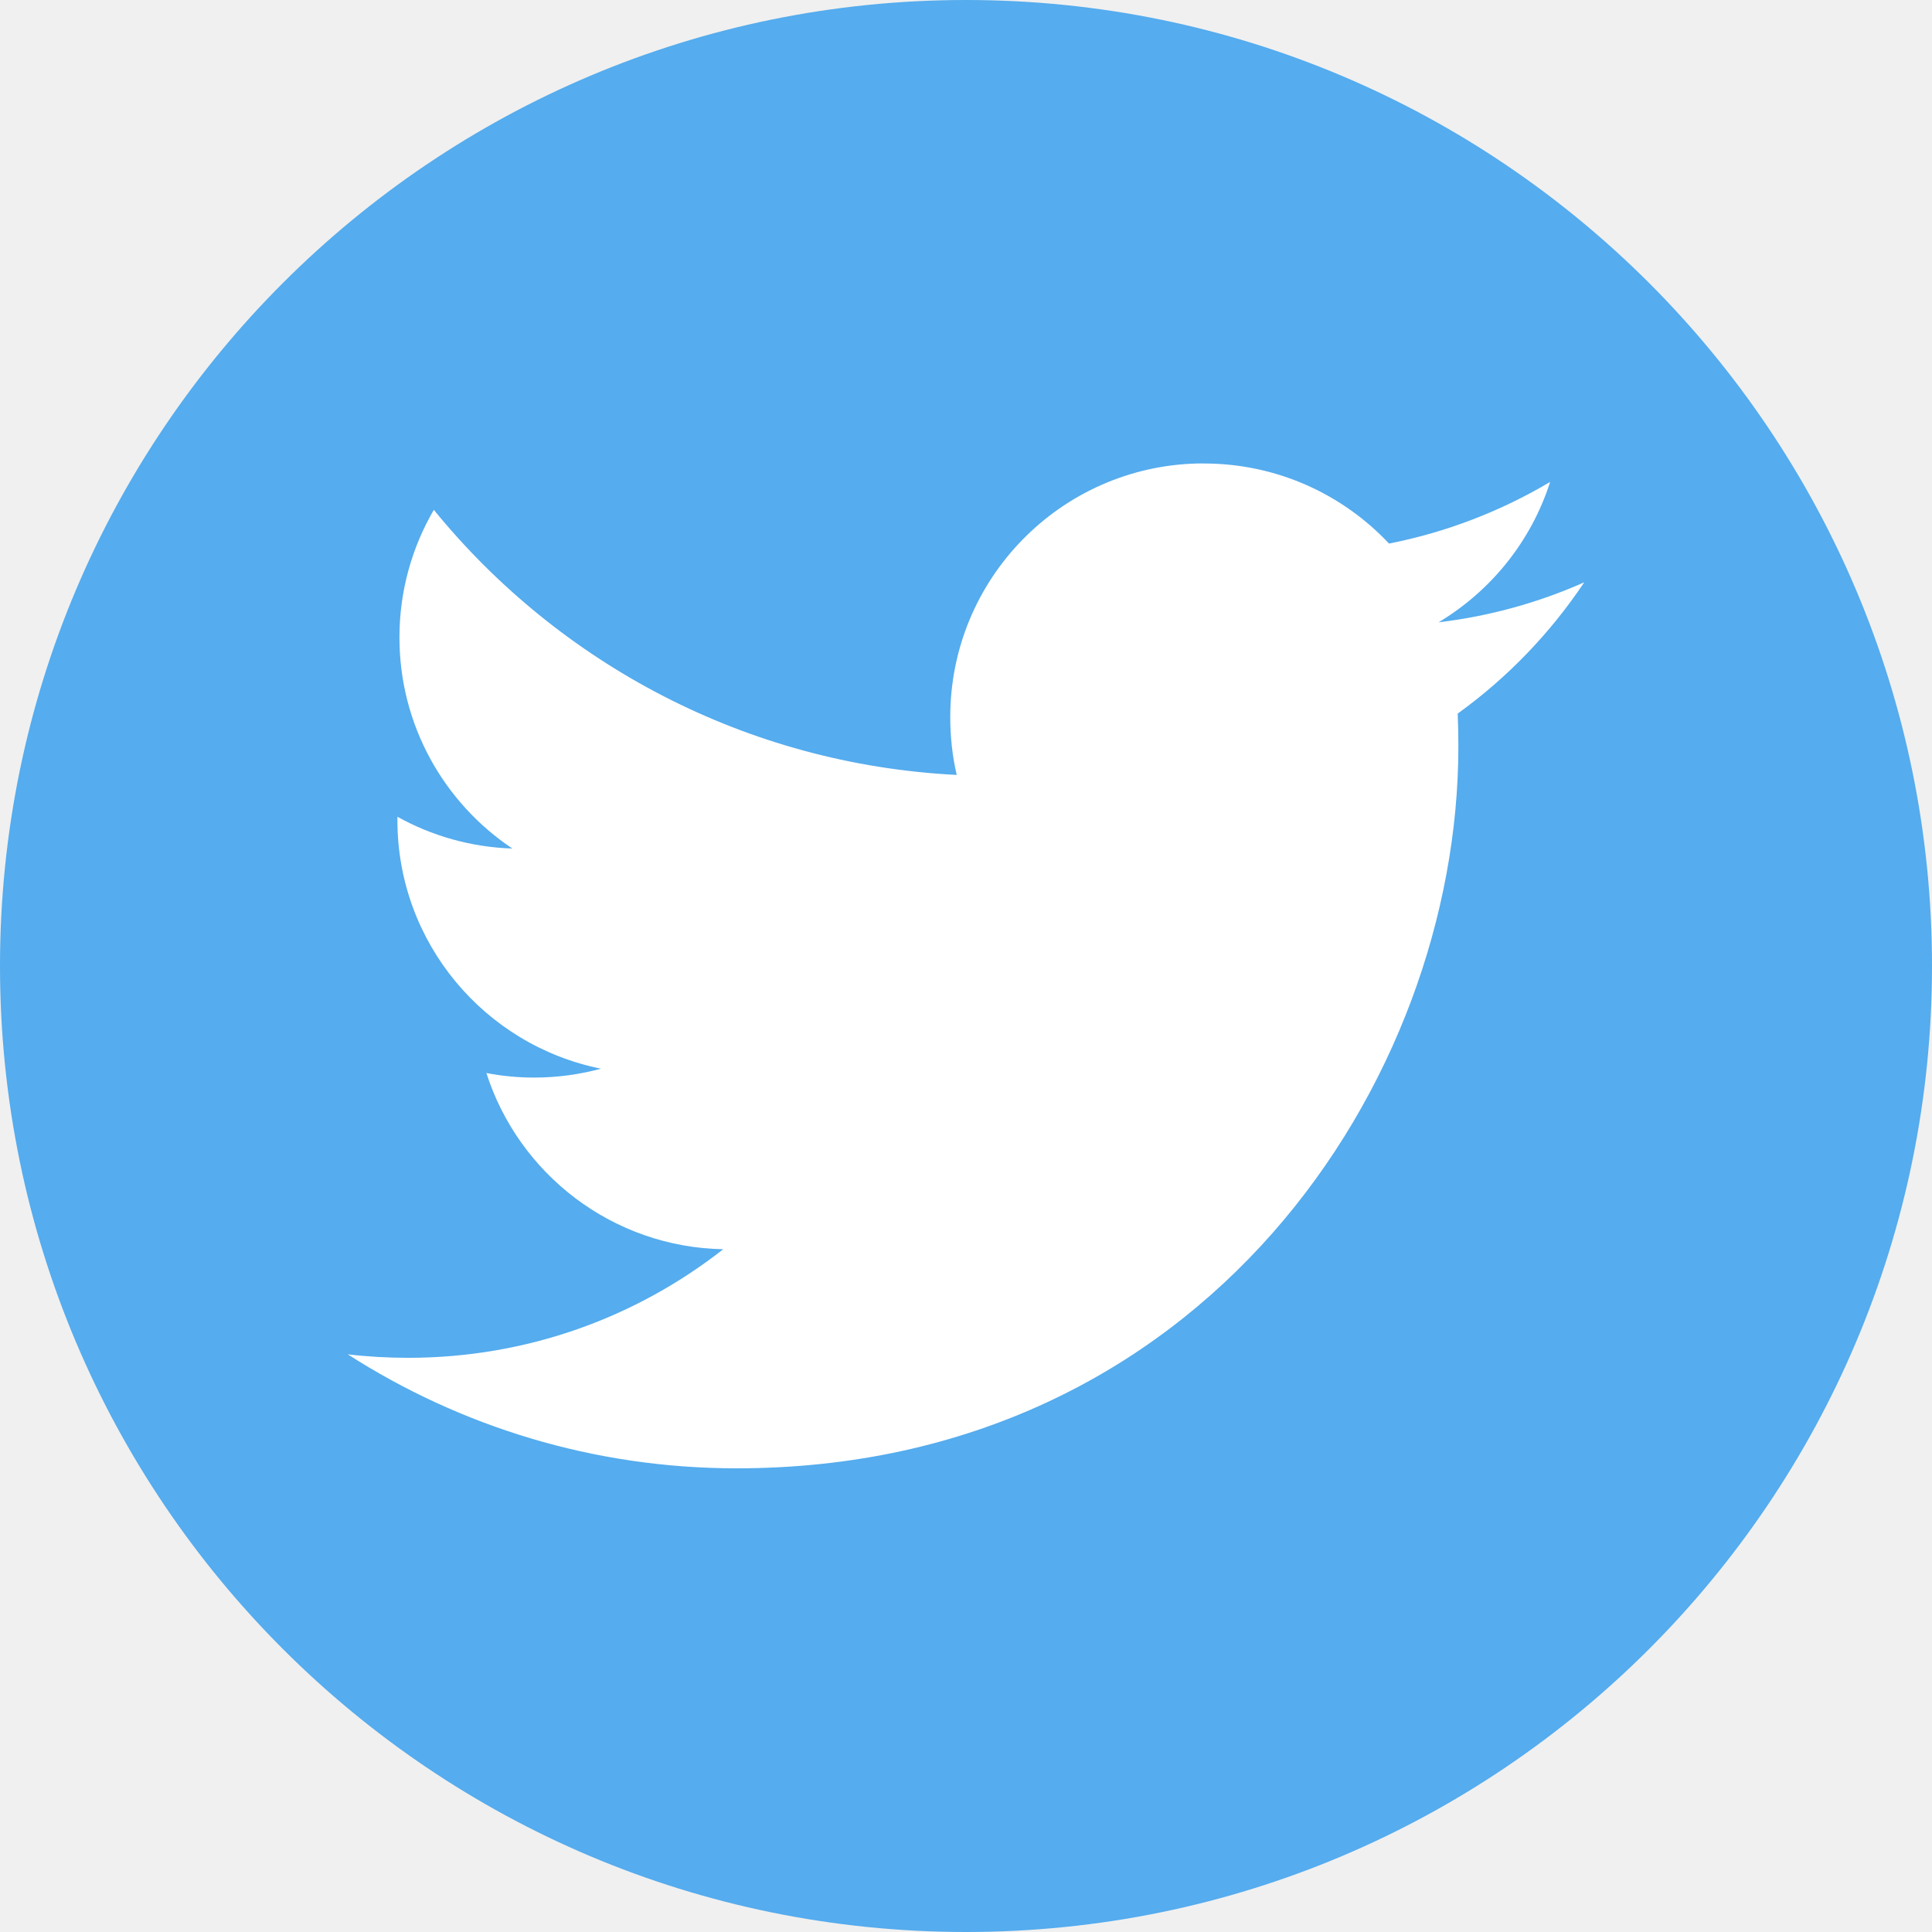
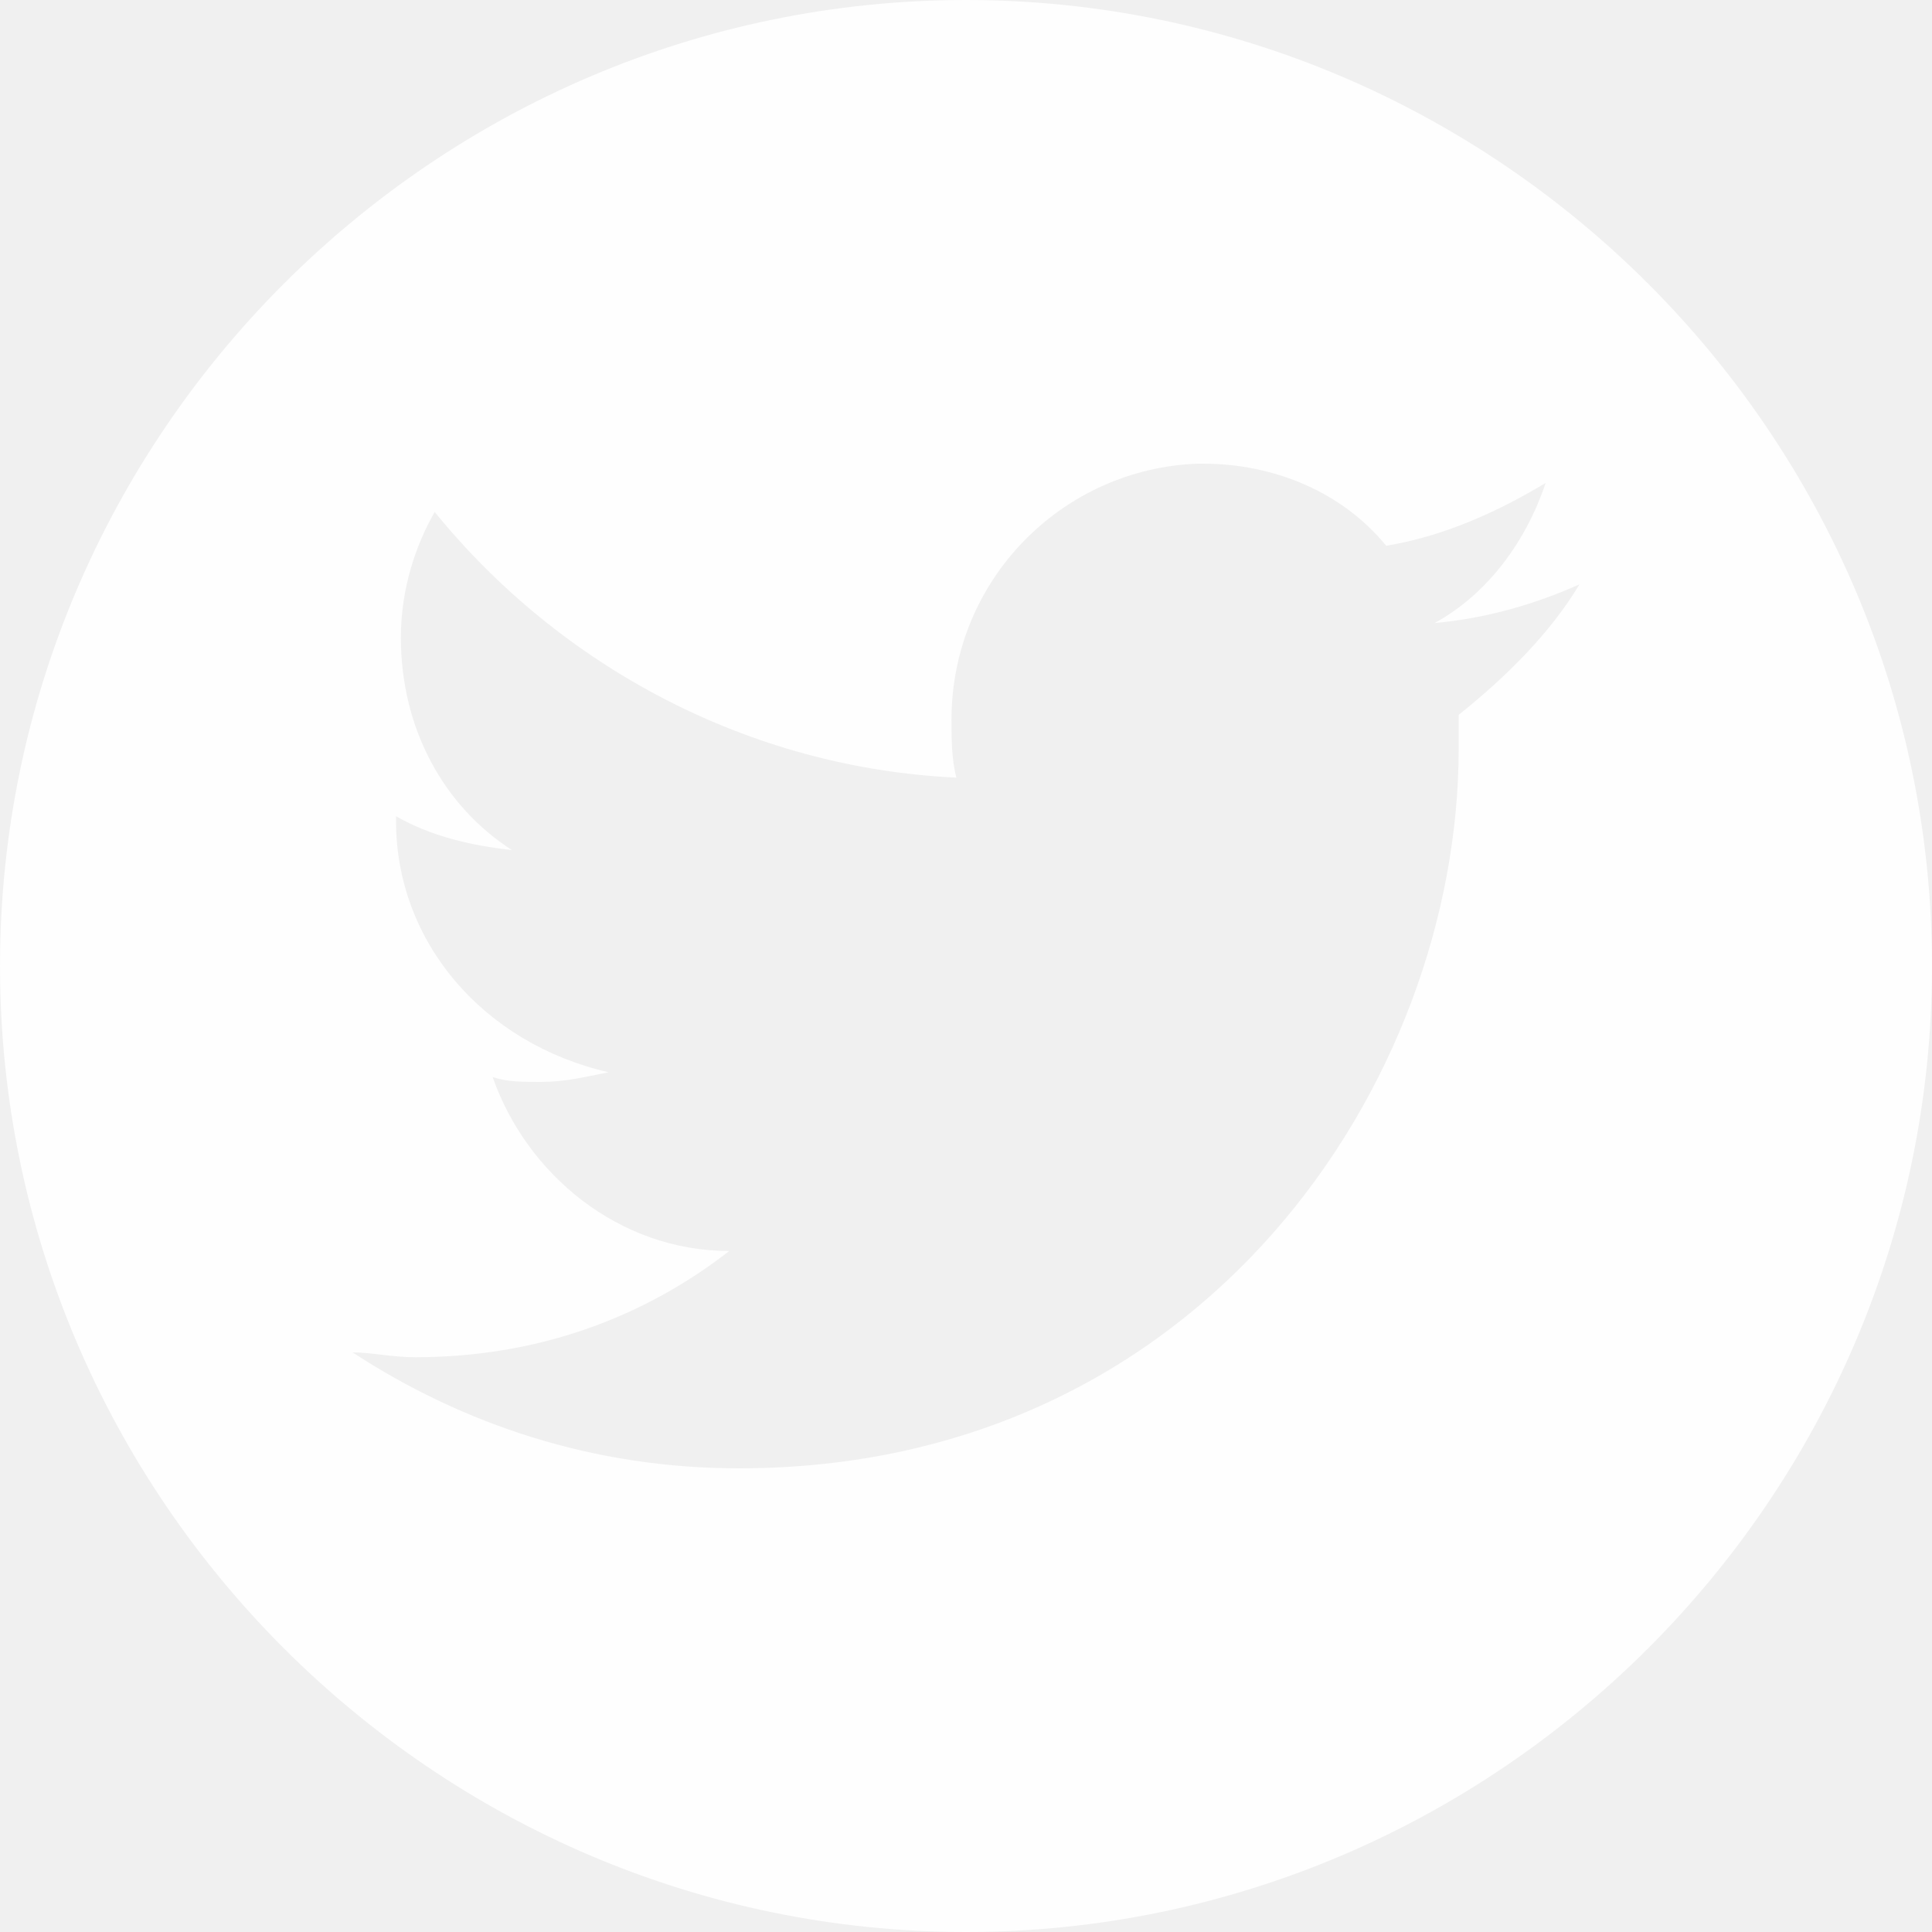
- <svg xmlns="http://www.w3.org/2000/svg" height="500" id="svg2" version="1.1" width="500">
-   <defs id="defs4" />
-   <g id="layer1" transform="translate(0,-552.3622)">
-     <rect height="500" id="rect2990-1" rx="250" ry="250" style="fill:#55acee;fill-opacity:1;stroke:none" width="500" x="0" y="552.362" />
-     <g id="layer1-9" transform="translate(-549.0051,80.29437)" />
-     <g id="layer1-6" transform="translate(-575.7143,40)" />
-     <g id="layer1-93" transform="matrix(0.9992895,0,0,0.9992895,474.7002,-40.81928)" />
-     <path d="m 309.85,672.312 c -35.471,0.899 -63.925,29.931 -63.925,65.625 0,5.138 0.551,10.162 1.675,14.975 -54.566,-2.741 -102.943,-28.877 -135.325,-68.6 -5.651,9.692 -8.9,20.982 -8.9,33.025 0,22.775 11.608,42.854 29.225,54.625 -10.757,-0.344 -20.896,-3.308 -29.75,-8.225 -0.005,0.273 0,0.571 0,0.85 0,31.804 22.638,58.309 52.675,64.35 -5.509,1.494 -11.311,2.3 -17.3,2.3 -4.235,0 -8.342,-0.402 -12.35,-1.175 8.36,26.081 32.575,45.074 61.3,45.6 -22.469,17.61 -50.735,28.1 -81.5,28.1 -5.294,0 -10.537,-0.289 -15.675,-0.9 29.063,18.637 63.553,29.5 100.625,29.5 120.766,0 186.8,-100.041 186.8,-186.8 0,-2.845 -0.052,-5.706 -0.175,-8.525 12.823,-9.237 23.955,-20.808 32.75,-33.975 -11.764,5.229 -24.416,8.771 -37.7,10.35 13.563,-8.12 23.971,-20.982 28.875,-36.325 -12.687,7.529 -26.74,13.001 -41.7,15.95 -11.972,-12.758 -29.041,-20.725 -47.925,-20.725 -0.566,0 -1.137,-0.014 -1.7,0 z" id="rect2989" style="fill:#ffffff;fill-opacity:1;stroke:none" />
-   </g>
+ <svg xmlns="http://www.w3.org/2000/svg" version="1.1" id="svg2" x="0px" y="0px" viewBox="0 0 40 40" style="enable-background:new 0 0 40 40;" xml:space="preserve">
+   <style type="text/css">
+ 	.st0{opacity:0.9;fill:#FFFFFF;}
+ </style>
+   <path class="st0" d="M20,0C9,0,0,9,0,20s9,20,20,20s20-9,20-20S31,0,20,0z M30.2,14.8c0,0.2,0,0.5,0,0.7c0,6.9-5.3,14.9-14.9,14.9  c-3,0-5.7-0.9-8-2.4c0.4,0,0.8,0.1,1.3,0.1c2.5,0,4.7-0.8,6.5-2.2c-2.3,0-4.2-1.6-4.9-3.6c0.3,0.1,0.6,0.1,1,0.1  c0.5,0,0.9-0.1,1.4-0.2C10,21.6,8.2,19.5,8.2,17c0,0,0,0,0-0.1c0.7,0.4,1.5,0.6,2.4,0.7c-1.4-0.9-2.3-2.5-2.3-4.4  c0-1,0.3-1.9,0.7-2.6c2.6,3.2,6.5,5.3,10.8,5.5c-0.1-0.4-0.1-0.8-0.1-1.2c0-2.9,2.3-5.2,5.1-5.3c0,0,0.1,0,0.1,0  c1.5,0,2.9,0.6,3.8,1.7c1.2-0.2,2.3-0.7,3.3-1.3c-0.4,1.2-1.2,2.3-2.3,2.9c1.1-0.1,2.1-0.4,3-0.8C32.1,13.1,31.2,14,30.2,14.8z" />
</svg>
